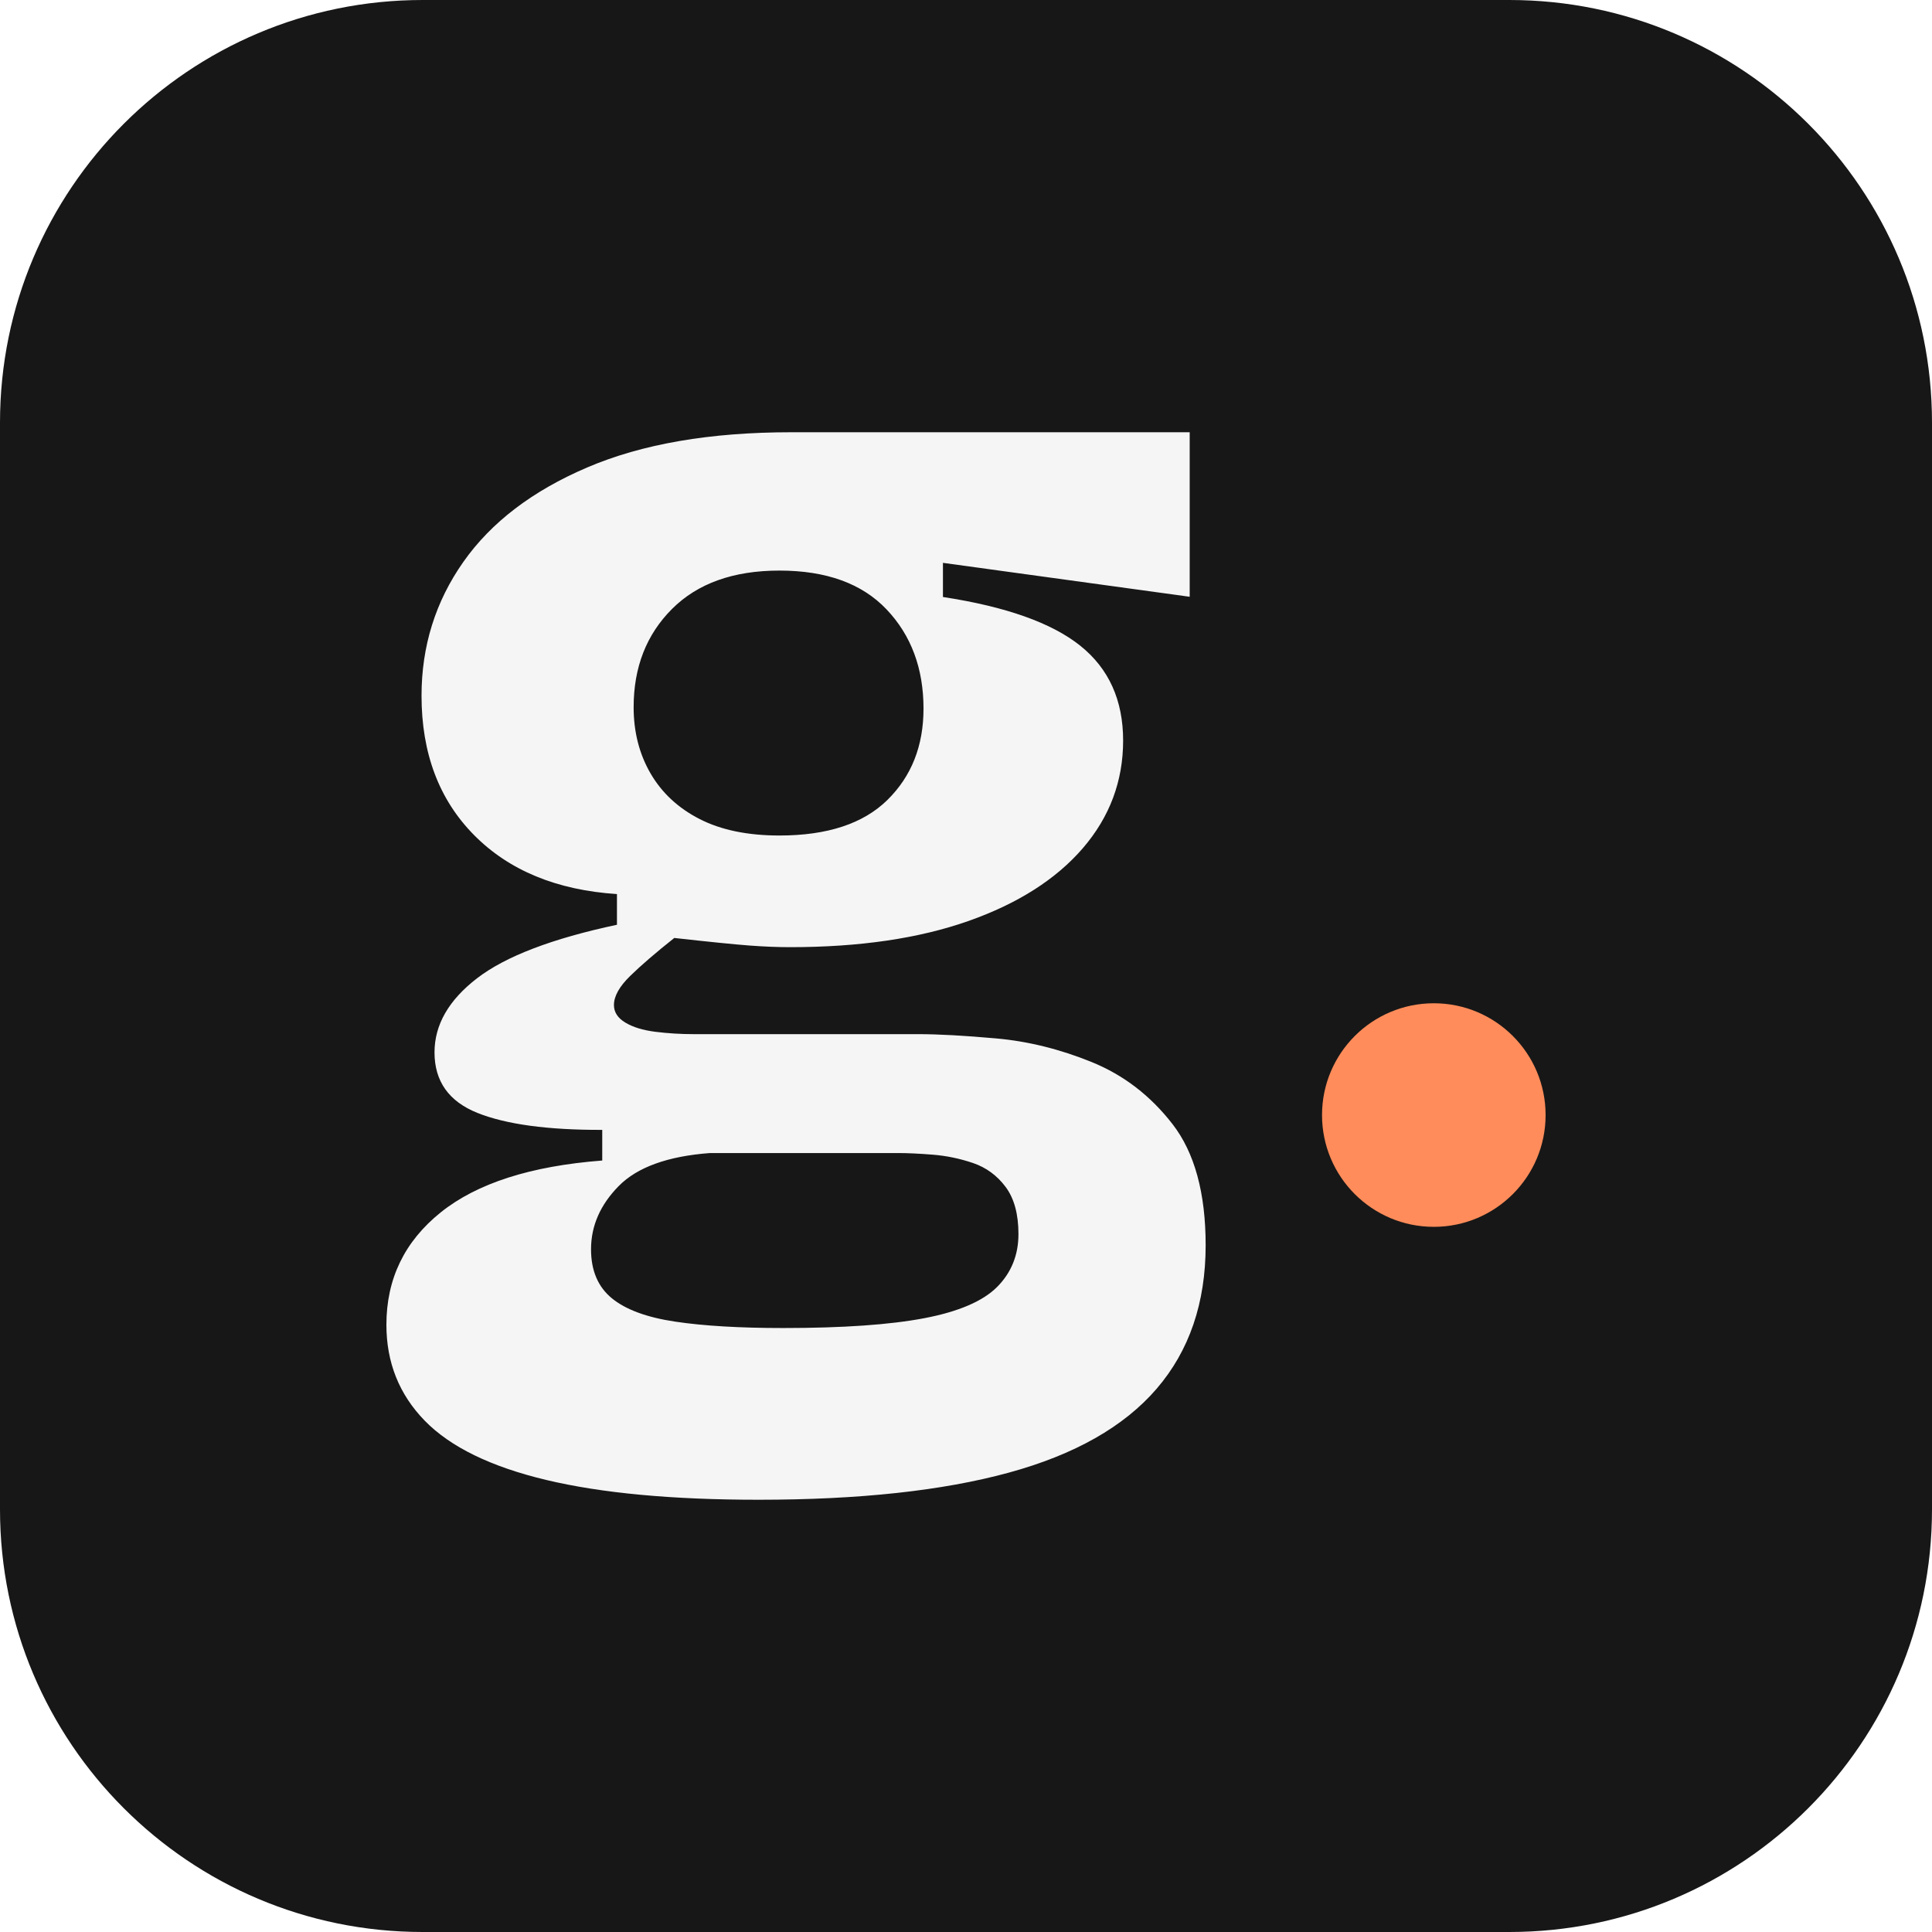
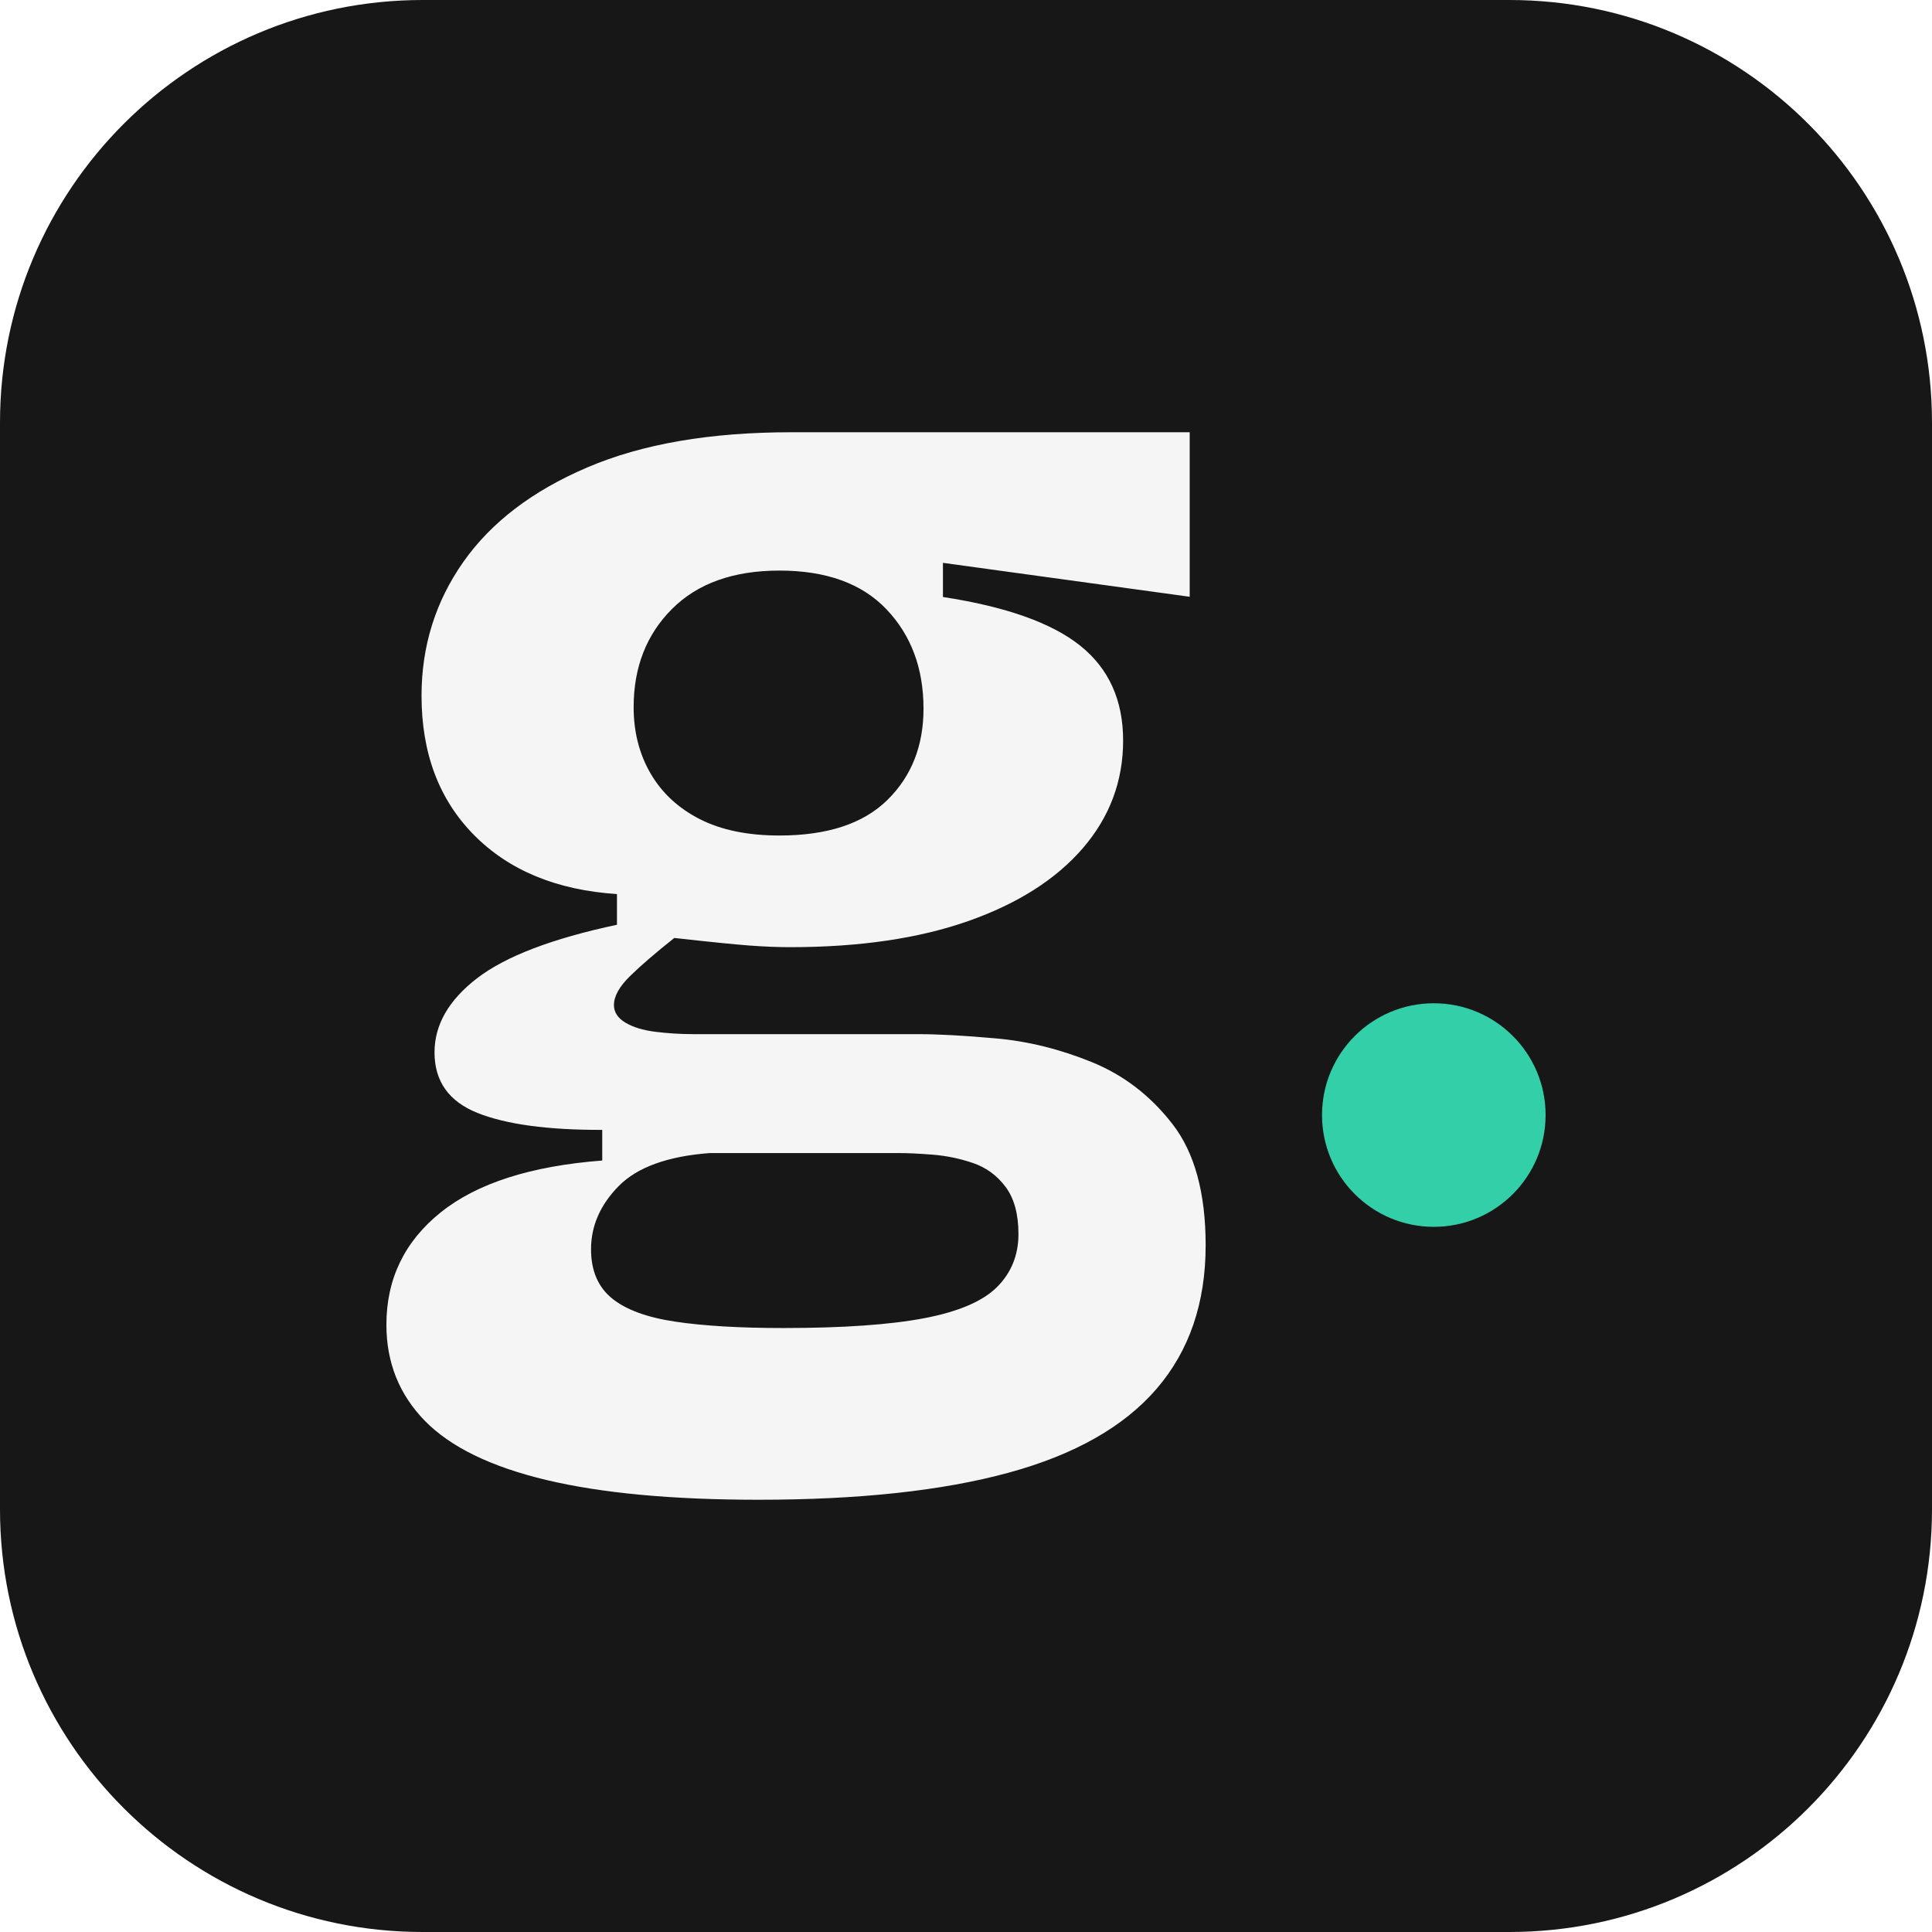
<svg xmlns="http://www.w3.org/2000/svg" viewBox="0.00 0.00 512.00 512.00" width="512" height="512" role="img" aria-label="GlobUI">
  <rect x="0.00" y="0.00" width="512.00" height="512.00" rx="112" fill="#171717" />
  <path fill="#F5F5F5" d="M201.01 397.45Q166.73 397.45 144.74 392.2Q122.74 386.94 112.57 376.51Q102.4 366.07 102.4 351.08Q102.4 332.85 116.8 321.29Q131.2 309.73 159.6 307.55V299.43Q137.94 299.49 126.54 294.94Q115.15 290.38 115.15 278.89Q115.15 267.92 126.44 259.24Q137.74 250.55 163.5 245.07V236.94Q139.52 235.36 125.62 221.29Q111.71 207.22 111.71 184.37Q111.71 164.69 122.78 148.93Q133.84 133.18 155.64 123.87Q177.43 114.55 209.67 114.55H315.28V158.15L249.89 149.16V158.21Q274.92 162.04 286.28 171.12Q297.64 180.21 297.64 196.26Q297.64 212.37 286.98 224.76Q276.31 237.14 256.63 244.08Q236.94 251.01 209.4 251.01Q204.45 251.01 198.67 250.58Q192.89 250.15 178.69 248.57Q171.29 254.45 167 258.64Q162.7 262.84 162.7 266.34Q162.7 269.18 165.71 270.99Q168.71 272.81 173.7 273.44Q178.69 274.06 183.84 274.06H243.35Q251.28 274.06 263.96 275.19Q276.64 276.31 289.32 281.46Q302 286.61 310.76 297.94Q319.51 309.27 319.51 330.01Q319.51 352.93 306.53 368.02Q293.55 383.11 267.29 390.28Q241.04 397.45 201.01 397.45ZM207.55 351.94Q231.33 351.94 244.97 349.33Q258.61 346.72 264.26 341.04Q269.9 335.36 269.9 327.04Q269.9 319.11 266.5 314.55Q263.1 310 257.85 308.21Q252.6 306.43 247.18 306Q241.77 305.57 238 305.57H188.13Q171.36 306.83 163.99 314.29Q156.63 321.75 156.63 331.07Q156.63 339.52 162.14 344.05Q167.66 348.57 178.95 350.25Q190.25 351.94 207.55 351.94ZM206.56 221.42Q225.58 221.42 235.16 212.01Q244.74 202.6 244.74 187.8Q244.74 171.82 234.96 161.51Q225.19 151.21 206.56 151.21Q188.26 151.21 178.09 161.38Q167.92 171.55 167.92 187.41Q167.92 197.25 172.41 204.98Q176.9 212.7 185.42 217.06Q193.95 221.42 206.56 221.42Z" />
-   <path fill="#FF8C5A" d="M350.35 295.5A29.62 29.62 0 1 0 409.6 295.5A29.62 29.62 0 1 0 350.35 295.5Z" />
+   <path fill="#33CFA8" d="M350.35 295.5A29.62 29.62 0 1 0 409.6 295.5A29.62 29.62 0 1 0 350.35 295.5Z" />
</svg>
